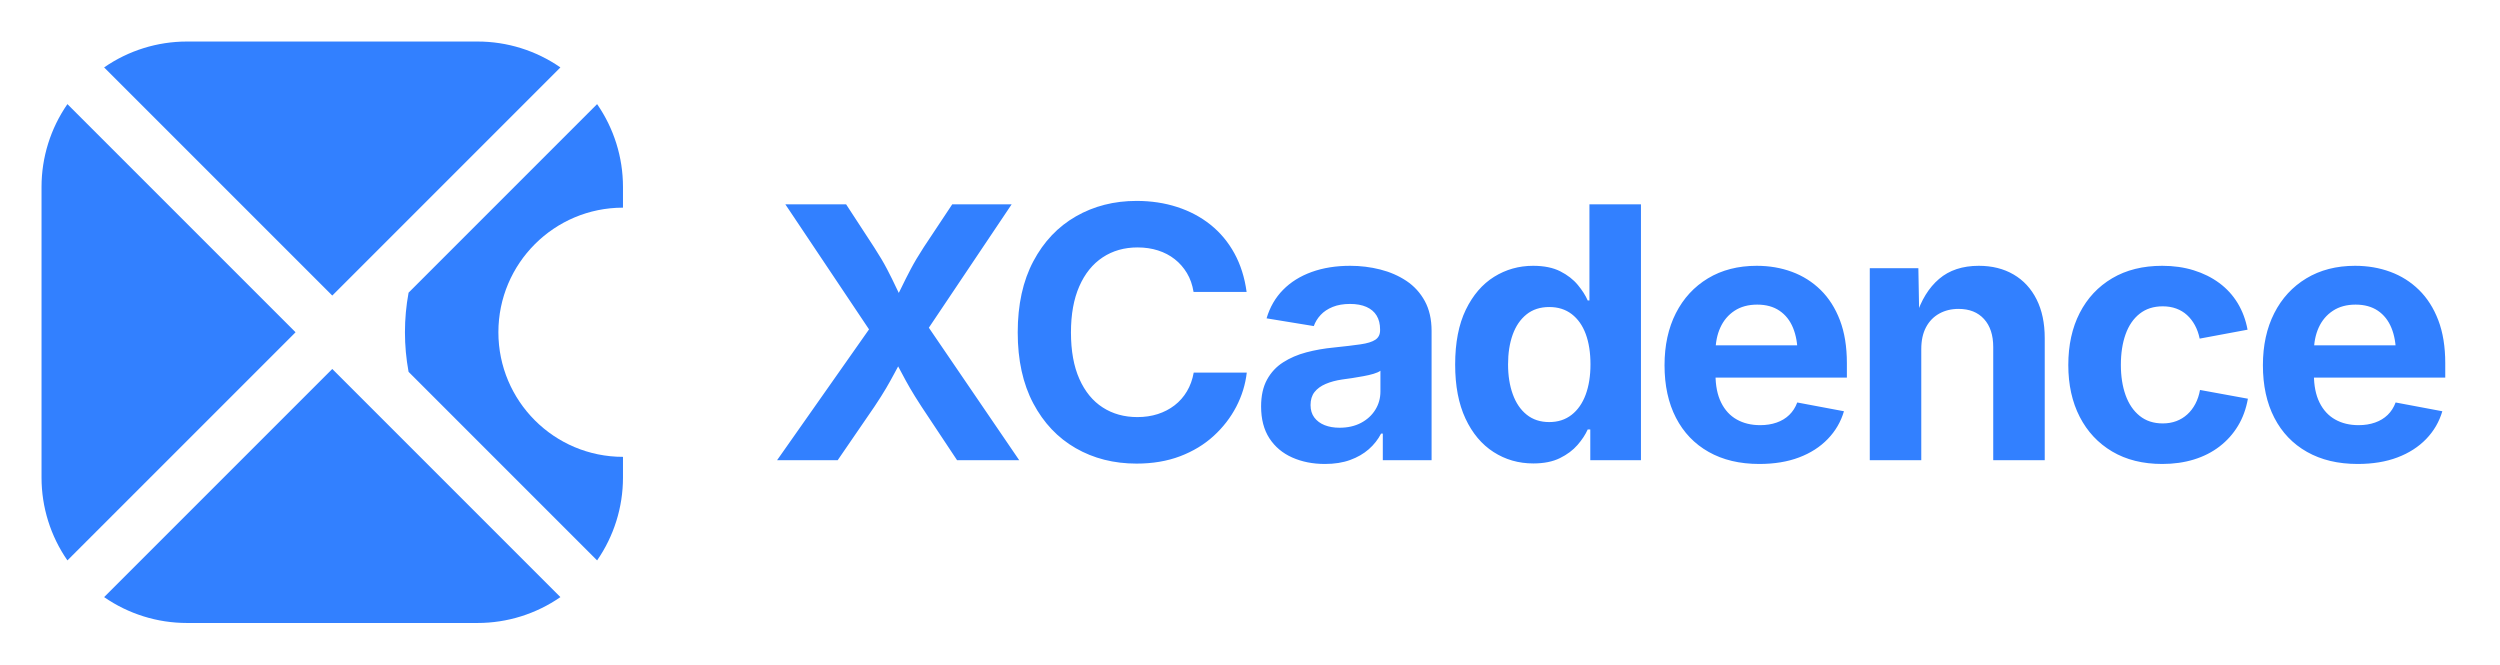
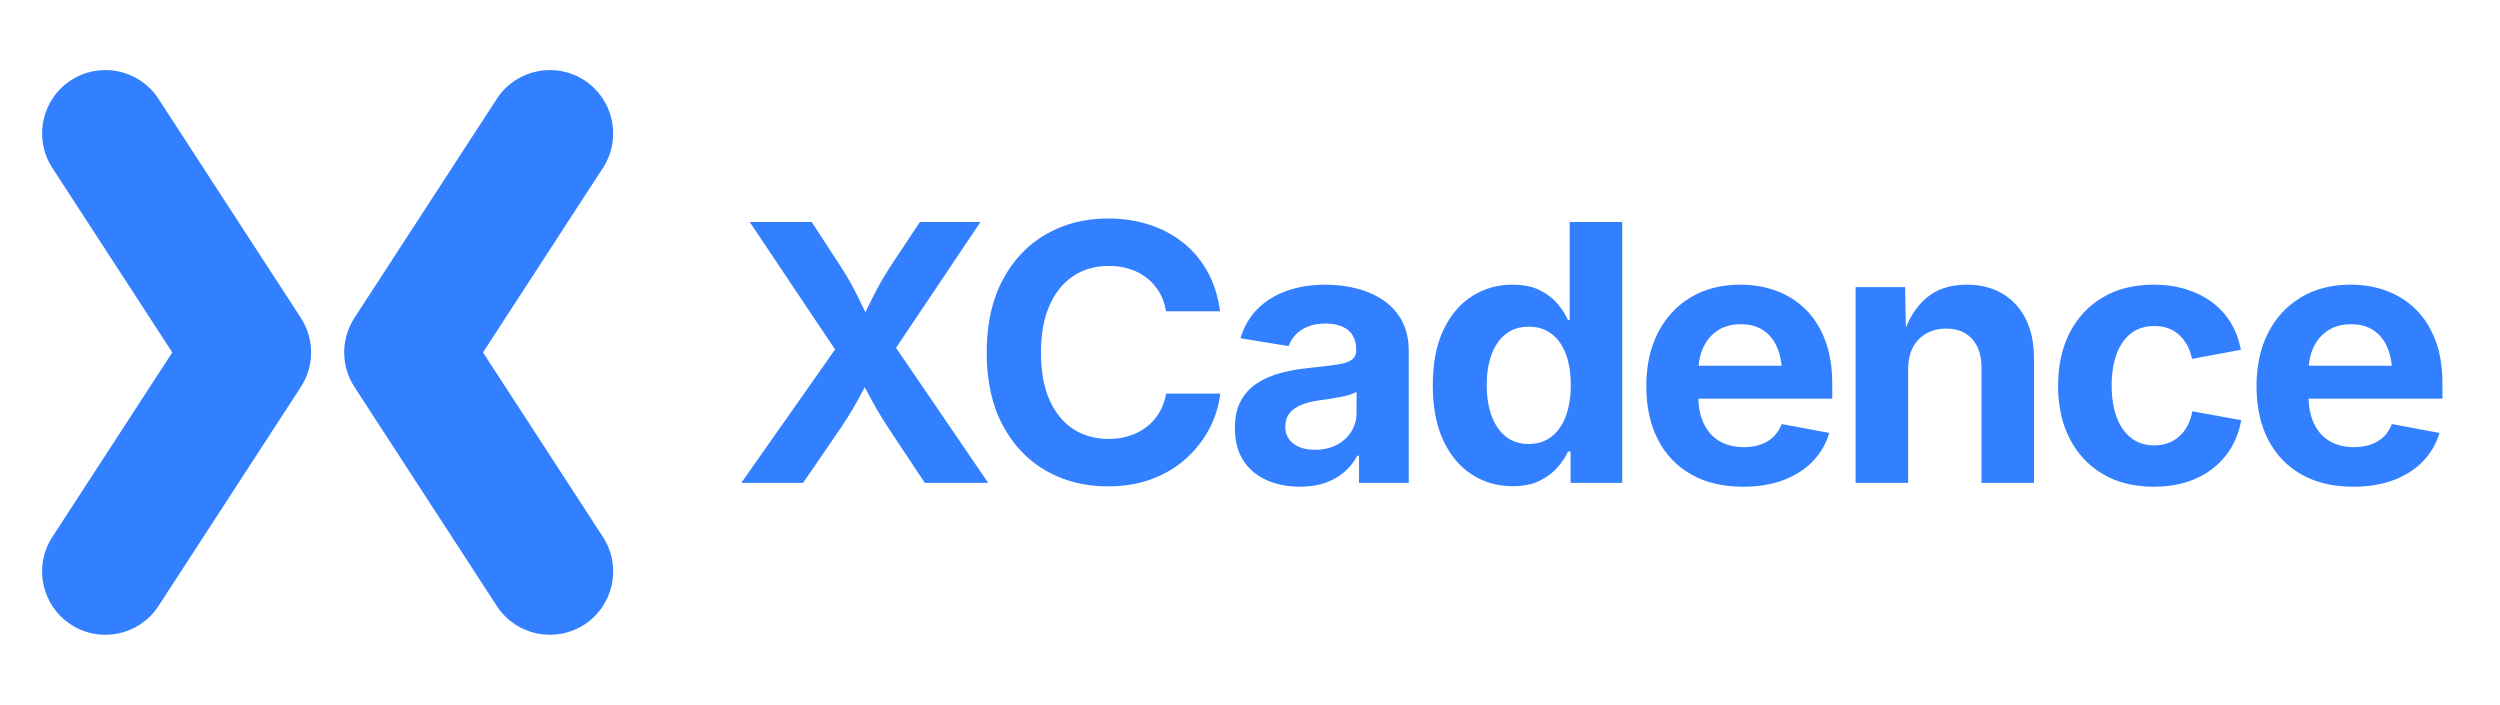
- <svg xmlns="http://www.w3.org/2000/svg" viewBox="0 0 963.11 256" width="963.11" height="256" role="img" aria-labelledby="titre">
+ <svg xmlns="http://www.w3.org/2000/svg" viewBox="9 0 908.01 256" width="908.01" height="256" role="img" aria-labelledby="titre">
  <g id="symbole">
-     <path fill="#3280ff" d="M128 113.86 L40.11 25.97 A56 56 0 0 1 72 16 L184 16 A56 56 0 0 1 215.89 25.97 Z" />
-     <path fill="#3280ff" d="M157.4 112.75 L230.03 40.11 A56 56 0 0 1 240 72 L240 80 A48 48 0 0 0 240 176 L240 184 A56 56 0 0 1 230.03 215.89 L157.4 143.25 A84 84 0 0 1 157.4 112.75 Z" />
-     <path fill="#3280ff" d="M128 142.14 L215.89 230.03 A56 56 0 0 1 184 240 L72 240 A56 56 0 0 1 40.11 230.03 Z" />
-     <path fill="#3280ff" d="M113.86 128 L25.97 215.89 A56 56 0 0 1 16 184 L16 72 A56 56 0 0 1 25.97 40.11 Z" />
+     <path fill="#3280ff" d="M66.28 35.47 L118.28 115.47 A23 23 0 0 1 118.28 140.53 L66.28 220.53 A23 23 0 0 1 27.72 195.47 L71.57 128 L27.72 60.53 A23 23 0 0 1 66.28 35.47 Z" />
+     <path fill="#3280ff" d="M189.72 35.47 L137.72 115.47 A23 23 0 0 0 137.72 140.53 L189.72 220.53 A23 23 0 0 0 228.28 195.47 L184.43 128 L228.28 60.53 A23 23 0 0 0 189.72 35.47 Z" />
  </g>
-   <path id="mot" fill="#3280ff" d="M3.37 177.28L44.05 119.4L44.05 134.75L6.55 78.72L29.96 78.72L40.75 95.26Q43.79 99.95 45.74 103.69Q47.69 107.43 49.31 110.9Q50.93 114.37 52.92 118.08L47.56 118.08Q49.54 114.37 51.2 110.93Q52.85 107.49 54.84 103.72Q56.82 99.95 59.86 95.26L70.84 78.72L93.73 78.72L56.89 133.62L56.89 119L96.64 177.28L72.7 177.28L59 156.64Q56.29 152.47 54.6 149.56Q52.92 146.65 51.56 144.04Q50.21 141.43 48.42 138.19L51.6 138.19Q49.88 141.36 48.49 143.97Q47.1 146.59 45.38 149.53Q43.66 152.47 40.88 156.64L26.72 177.28L3.37 177.28ZM141.85 178.6Q128.75 178.6 118.4 172.65Q108.05 166.7 102.06 155.39Q96.07 144.07 96.07 128.07Q96.07 111.99 102.09 100.65Q108.11 89.3 118.5 83.35Q128.88 77.4 141.85 77.4Q150.25 77.4 157.49 79.75Q164.73 82.09 170.36 86.59Q175.98 91.09 179.55 97.61Q183.12 104.12 184.25 112.46L163.81 112.46Q163.15 108.35 161.26 105.21Q159.38 102.07 156.56 99.85Q153.75 97.64 150.12 96.48Q146.48 95.32 142.24 95.32Q134.57 95.32 128.78 99.16Q122.99 103 119.79 110.31Q116.58 117.61 116.58 128.07Q116.58 138.72 119.82 145.99Q123.06 153.27 128.82 156.97Q134.57 160.68 142.18 160.68Q146.41 160.68 150.02 159.52Q153.62 158.36 156.5 156.15Q159.38 153.93 161.26 150.75Q163.15 147.58 163.87 143.54L184.31 143.54Q183.52 150.42 180.25 156.71Q176.97 162.99 171.55 167.95Q166.12 172.91 158.65 175.76Q151.17 178.6 141.85 178.6ZM214.43 178.74Q207.42 178.74 201.83 176.25Q196.24 173.77 193.03 168.85Q189.83 163.92 189.83 156.58Q189.83 150.42 192.11 146.26Q194.39 142.09 198.33 139.58Q202.26 137.06 207.26 135.74Q212.25 134.42 217.74 133.89Q224.16 133.23 228.09 132.66Q232.03 132.1 233.85 130.88Q235.67 129.65 235.67 127.27L235.67 126.94Q235.67 123.77 234.34 121.58Q233.02 119.4 230.41 118.24Q227.79 117.09 224.09 117.09Q220.25 117.09 217.41 118.24Q214.56 119.4 212.78 121.32Q210.99 123.24 210.13 125.62L191.94 122.64Q193.86 116.16 198.29 111.66Q202.72 107.16 209.31 104.78Q215.89 102.4 224.16 102.4Q230.11 102.4 235.73 103.82Q241.35 105.25 245.82 108.22Q250.28 111.2 252.9 115.99Q255.51 120.79 255.51 127.47L255.51 177.28L236.72 177.28L236.72 167.03L236.06 167.03Q234.28 170.47 231.3 173.08Q228.32 175.69 224.12 177.21Q219.92 178.74 214.43 178.74ZM220.05 164.78Q224.75 164.78 228.29 162.93Q231.83 161.07 233.81 157.9Q235.8 154.72 235.8 150.82L235.8 142.82Q234.94 143.48 233.15 144.01Q231.37 144.54 229.18 144.93Q227 145.33 224.88 145.66Q222.77 145.99 221.11 146.19Q217.47 146.72 214.7 147.91Q211.92 149.1 210.4 151.05Q208.88 153 208.88 156.05Q208.88 158.89 210.33 160.84Q211.79 162.79 214.3 163.79Q216.81 164.78 220.05 164.78ZM294.69 178.54Q286.22 178.54 279.38 174.14Q272.53 169.74 268.56 161.24Q264.59 152.74 264.59 140.44Q264.59 127.8 268.69 119.33Q272.8 110.87 279.61 106.63Q286.42 102.4 294.62 102.4Q300.91 102.4 305.08 104.52Q309.24 106.63 311.82 109.74Q314.4 112.85 315.66 115.76L316.32 115.76L316.32 78.72L336.17 78.72L336.17 177.28L316.65 177.28L316.65 165.44L315.66 165.44Q314.34 168.42 311.72 171.43Q309.11 174.44 304.94 176.49Q300.78 178.54 294.69 178.54ZM300.84 162.6Q305.87 162.6 309.44 159.82Q313.01 157.04 314.87 152.04Q316.72 147.05 316.72 140.37Q316.72 133.62 314.9 128.69Q313.08 123.77 309.51 121.02Q305.94 118.28 300.84 118.28Q295.62 118.28 292.08 121.12Q288.54 123.96 286.75 128.93Q284.97 133.89 284.97 140.37Q284.97 146.85 286.79 151.88Q288.6 156.91 292.14 159.75Q295.68 162.6 300.84 162.6ZM381.76 178.74Q370.45 178.74 362.25 174.1Q354.05 169.47 349.65 160.94Q345.25 152.41 345.25 140.7Q345.25 129.26 349.61 120.66Q353.98 112.06 361.98 107.23Q369.99 102.4 380.77 102.4Q388.05 102.4 394.33 104.72Q400.61 107.03 405.38 111.69Q410.14 116.36 412.82 123.37Q415.5 130.38 415.5 139.91L415.5 145.46L353.38 145.46L353.38 133.03L405.77 133.03L396.51 136.33Q396.51 130.58 394.76 126.31Q393.01 122.05 389.53 119.7Q386.06 117.35 380.97 117.35Q375.81 117.35 372.2 119.73Q368.6 122.11 366.75 126.18Q364.89 130.25 364.89 135.47L364.89 144.27Q364.89 150.69 367.04 155.05Q369.19 159.42 373.06 161.6Q376.93 163.79 382.09 163.79Q385.6 163.79 388.44 162.79Q391.29 161.8 393.3 159.85Q395.32 157.9 396.38 155.05L414.37 158.43Q412.59 164.51 408.15 169.11Q403.72 173.71 397.08 176.22Q390.43 178.74 381.76 178.74ZM444.16 134.48L444.16 177.28L424.32 177.28L424.32 103.33L443.04 103.33L443.37 121.78L442.18 121.78Q445.09 112.52 451.01 107.46Q456.93 102.4 466.32 102.4Q473.99 102.4 479.71 105.74Q485.44 109.08 488.58 115.33Q491.72 121.58 491.72 130.25L491.72 177.28L471.88 177.28L471.88 133.69Q471.88 126.81 468.34 122.91Q464.8 119 458.51 119Q454.35 119 451.07 120.82Q447.8 122.64 445.98 126.08Q444.16 129.52 444.16 134.48ZM536.99 178.74Q525.81 178.74 517.7 173.94Q509.6 169.14 505.2 160.58Q500.8 152.01 500.8 140.63Q500.8 129.12 505.2 120.56Q509.6 111.99 517.7 107.2Q525.81 102.4 536.99 102.4Q543.54 102.4 549.09 104.12Q554.65 105.84 558.95 109.02Q563.25 112.19 566.03 116.75Q568.8 121.32 569.86 127.01L551.41 130.45Q550.81 127.54 549.55 125.25Q548.3 122.97 546.51 121.35Q544.73 119.73 542.38 118.87Q540.03 118.01 537.19 118.01Q531.89 118.01 528.29 120.86Q524.68 123.7 522.86 128.79Q521.05 133.89 521.05 140.57Q521.05 147.12 522.86 152.21Q524.68 157.3 528.29 160.21Q531.89 163.12 537.19 163.12Q540.03 163.12 542.41 162.23Q544.79 161.34 546.64 159.65Q548.5 157.96 549.75 155.58Q551.01 153.2 551.54 150.23L569.99 153.6Q568.94 159.49 566.16 164.08Q563.38 168.68 559.08 171.99Q554.78 175.3 549.19 177.02Q543.6 178.74 536.99 178.74ZM612.28 178.74Q600.97 178.74 592.77 174.1Q584.57 169.47 580.17 160.94Q575.77 152.41 575.77 140.7Q575.77 129.26 580.14 120.66Q584.5 112.06 592.51 107.23Q600.51 102.4 611.29 102.4Q618.57 102.4 624.85 104.72Q631.14 107.03 635.9 111.69Q640.66 116.36 643.34 123.37Q646.02 130.38 646.02 139.91L646.02 145.46L583.91 145.46L583.91 133.03L636.3 133.03L627.03 136.33Q627.03 130.58 625.28 126.31Q623.53 122.05 620.06 119.7Q616.58 117.35 611.49 117.35Q606.33 117.35 602.73 119.73Q599.12 122.11 597.27 126.18Q595.42 130.25 595.42 135.47L595.42 144.27Q595.42 150.69 597.57 155.05Q599.72 159.42 603.59 161.6Q607.46 163.79 612.61 163.79Q616.12 163.79 618.96 162.79Q621.81 161.8 623.83 159.85Q625.84 157.9 626.9 155.05L644.89 158.43Q643.11 164.51 638.68 169.11Q634.24 173.71 627.6 176.22Q620.95 178.74 612.28 178.74Z" transform="translate(296 0)" />
+   <path id="mot" fill="#3280ff" d="M3.24 175.38L42.36 119.73L42.36 134.49L6.3 80.62L28.81 80.62L39.18 96.52Q42.1 101.03 43.98 104.63Q45.85 108.22 47.41 111.56Q48.97 114.9 50.88 118.46L45.73 118.46Q47.63 114.9 49.22 111.59Q50.81 108.28 52.72 104.66Q54.63 101.03 57.56 96.52L68.11 80.62L90.12 80.62L54.69 133.41L54.69 119.35L92.92 175.38L69.89 175.38L56.73 155.54Q54.12 151.53 52.5 148.73Q50.88 145.93 49.57 143.42Q48.27 140.91 46.55 137.79L49.61 137.79Q47.95 140.85 46.62 143.36Q45.28 145.87 43.63 148.7Q41.97 151.53 39.3 155.54L25.69 175.38L3.24 175.38ZM136.38 176.65Q123.79 176.65 113.83 170.93Q103.88 165.2 98.12 154.33Q92.37 143.45 92.37 128.06Q92.37 112.61 98.16 101.7Q103.94 90.8 113.93 85.07Q123.91 79.35 136.38 79.35Q144.45 79.35 151.42 81.61Q158.38 83.86 163.79 88.19Q169.19 92.51 172.63 98.78Q176.06 105.04 177.14 113.05L157.49 113.05Q156.86 109.11 155.04 106.09Q153.23 103.07 150.53 100.94Q147.83 98.81 144.33 97.7Q140.83 96.58 136.76 96.58Q129.38 96.58 123.82 100.27Q118.25 103.96 115.17 110.99Q112.08 118.02 112.08 128.06Q112.08 138.3 115.2 145.3Q118.32 152.29 123.85 155.86Q129.38 159.42 136.7 159.42Q140.77 159.42 144.23 158.3Q147.7 157.19 150.46 155.06Q153.23 152.93 155.04 149.88Q156.86 146.82 157.56 142.95L177.21 142.95Q176.44 149.56 173.3 155.6Q170.15 161.64 164.93 166.41Q159.72 171.18 152.53 173.92Q145.35 176.65 136.38 176.65ZM206.16 176.78Q199.42 176.78 194.05 174.39Q188.68 172.01 185.59 167.27Q182.51 162.53 182.51 155.47Q182.51 149.56 184.7 145.55Q186.89 141.55 190.68 139.13Q194.46 136.71 199.26 135.44Q204.07 134.17 209.34 133.66Q215.51 133.02 219.3 132.48Q223.08 131.94 224.83 130.77Q226.58 129.59 226.58 127.3L226.58 126.98Q226.58 123.93 225.31 121.83Q224.04 119.73 221.52 118.62Q219.01 117.51 215.45 117.51Q211.76 117.51 209.03 118.62Q206.29 119.73 204.57 121.58Q202.86 123.42 202.03 125.71L184.54 122.85Q186.39 116.62 190.65 112.29Q194.91 107.97 201.24 105.68Q207.56 103.39 215.51 103.39Q221.24 103.39 226.64 104.76Q232.05 106.12 236.34 108.98Q240.63 111.85 243.15 116.46Q245.66 121.07 245.66 127.49L245.66 175.38L227.6 175.38L227.6 165.52L226.96 165.52Q225.24 168.83 222.38 171.34Q219.52 173.85 215.48 175.32Q211.44 176.78 206.16 176.78ZM211.57 163.36Q216.09 163.36 219.49 161.58Q222.89 159.8 224.8 156.75Q226.71 153.69 226.71 149.94L226.71 142.25Q225.88 142.88 224.16 143.39Q222.45 143.9 220.35 144.28Q218.25 144.66 216.21 144.98Q214.18 145.3 212.59 145.49Q209.09 146 206.42 147.14Q203.75 148.29 202.29 150.16Q200.82 152.04 200.82 154.97Q200.82 157.7 202.22 159.58Q203.62 161.45 206.04 162.41Q208.45 163.36 211.57 163.36ZM283.33 176.59Q275.19 176.59 268.61 172.36Q262.02 168.13 258.21 159.96Q254.39 151.79 254.39 139.96Q254.39 127.81 258.33 119.67Q262.28 111.53 268.83 107.46Q275.38 103.39 283.26 103.39Q289.31 103.39 293.31 105.42Q297.32 107.46 299.8 110.45Q302.28 113.44 303.49 116.23L304.12 116.23L304.12 80.62L323.2 80.62L323.2 175.38L304.44 175.38L304.44 164L303.49 164Q302.22 166.86 299.7 169.75Q297.19 172.65 293.19 174.62Q289.18 176.59 283.33 176.59ZM289.24 161.26Q294.08 161.26 297.51 158.59Q300.95 155.92 302.73 151.12Q304.51 146.32 304.51 139.89Q304.51 133.41 302.76 128.67Q301.01 123.93 297.57 121.29Q294.14 118.65 289.24 118.65Q284.22 118.65 280.82 121.39Q277.41 124.12 275.7 128.89Q273.98 133.66 273.98 139.89Q273.98 146.13 275.73 150.96Q277.48 155.79 280.88 158.53Q284.28 161.26 289.24 161.26ZM367.04 176.78Q356.17 176.78 348.28 172.33Q340.4 167.88 336.17 159.67Q331.94 151.47 331.94 140.21Q331.94 129.21 336.13 120.94Q340.33 112.67 348.03 108.03Q355.72 103.39 366.09 103.39Q373.08 103.39 379.13 105.61Q385.17 107.84 389.75 112.32Q394.33 116.81 396.9 123.55Q399.48 130.29 399.48 139.45L399.48 144.79L339.76 144.79L339.76 132.83L390.13 132.83L381.23 136.01Q381.23 130.48 379.54 126.38Q377.85 122.28 374.52 120.02Q371.18 117.76 366.28 117.76Q361.32 117.76 357.85 120.05Q354.39 122.34 352.61 126.25Q350.83 130.16 350.83 135.19L350.83 143.64Q350.83 149.81 352.89 154.01Q354.96 158.21 358.68 160.31Q362.4 162.41 367.36 162.41Q370.73 162.41 373.47 161.45Q376.2 160.5 378.14 158.62Q380.08 156.75 381.1 154.01L398.4 157.25Q396.68 163.11 392.42 167.53Q388.16 171.95 381.77 174.36Q375.37 176.78 367.04 176.78ZM427.04 134.23L427.04 175.38L407.96 175.38L407.96 104.28L425.95 104.28L426.27 122.02L425.13 122.02Q427.93 113.12 433.62 108.25Q439.31 103.39 448.34 103.39Q455.72 103.39 461.22 106.6Q466.72 109.81 469.74 115.82Q472.76 121.83 472.76 130.16L472.76 175.38L453.68 175.38L453.68 133.47Q453.68 126.86 450.28 123.1Q446.88 119.35 440.84 119.35Q436.83 119.35 433.68 121.1Q430.53 122.85 428.78 126.16Q427.04 129.46 427.04 134.23ZM516.28 176.78Q505.54 176.78 497.74 172.17Q489.95 167.56 485.72 159.32Q481.5 151.09 481.5 140.15Q481.5 129.08 485.72 120.85Q489.95 112.61 497.74 108Q505.54 103.39 516.28 103.39Q522.58 103.39 527.92 105.04Q533.26 106.69 537.4 109.75Q541.53 112.8 544.2 117.19Q546.87 121.58 547.89 127.05L530.15 130.35Q529.57 127.55 528.37 125.36Q527.16 123.17 525.44 121.61Q523.72 120.05 521.47 119.22Q519.21 118.4 516.47 118.4Q511.39 118.4 507.92 121.13Q504.45 123.87 502.7 128.76Q500.96 133.66 500.96 140.08Q500.96 146.38 502.7 151.28Q504.45 156.17 507.92 158.97Q511.39 161.77 516.47 161.77Q519.21 161.77 521.5 160.91Q523.79 160.05 525.57 158.43Q527.35 156.81 528.56 154.52Q529.77 152.23 530.27 149.37L548.02 152.61Q547 158.27 544.33 162.69Q541.66 167.11 537.52 170.29Q533.39 173.47 528.02 175.13Q522.64 176.78 516.28 176.78ZM588.68 176.78Q577.8 176.78 569.92 172.33Q562.03 167.88 557.8 159.67Q553.57 151.47 553.57 140.21Q553.57 129.21 557.77 120.94Q561.97 112.67 569.66 108.03Q577.36 103.39 587.72 103.39Q594.72 103.39 600.76 105.61Q606.8 107.84 611.38 112.32Q615.96 116.81 618.54 123.55Q621.11 130.29 621.11 139.45L621.11 144.79L561.39 144.79L561.39 132.83L611.76 132.83L602.86 136.01Q602.86 130.48 601.17 126.38Q599.49 122.28 596.15 120.02Q592.81 117.76 587.91 117.76Q582.95 117.76 579.49 120.05Q576.02 122.34 574.24 126.25Q572.46 130.16 572.46 135.19L572.46 143.64Q572.46 149.81 574.53 154.01Q576.59 158.21 580.31 160.31Q584.03 162.41 589 162.41Q592.37 162.41 595.1 161.45Q597.84 160.5 599.77 158.62Q601.71 156.75 602.73 154.01L620.03 157.25Q618.31 163.11 614.05 167.53Q609.79 171.95 603.4 174.36Q597.01 176.78 588.68 176.78Z" transform="translate(275 0)" />
</svg>
